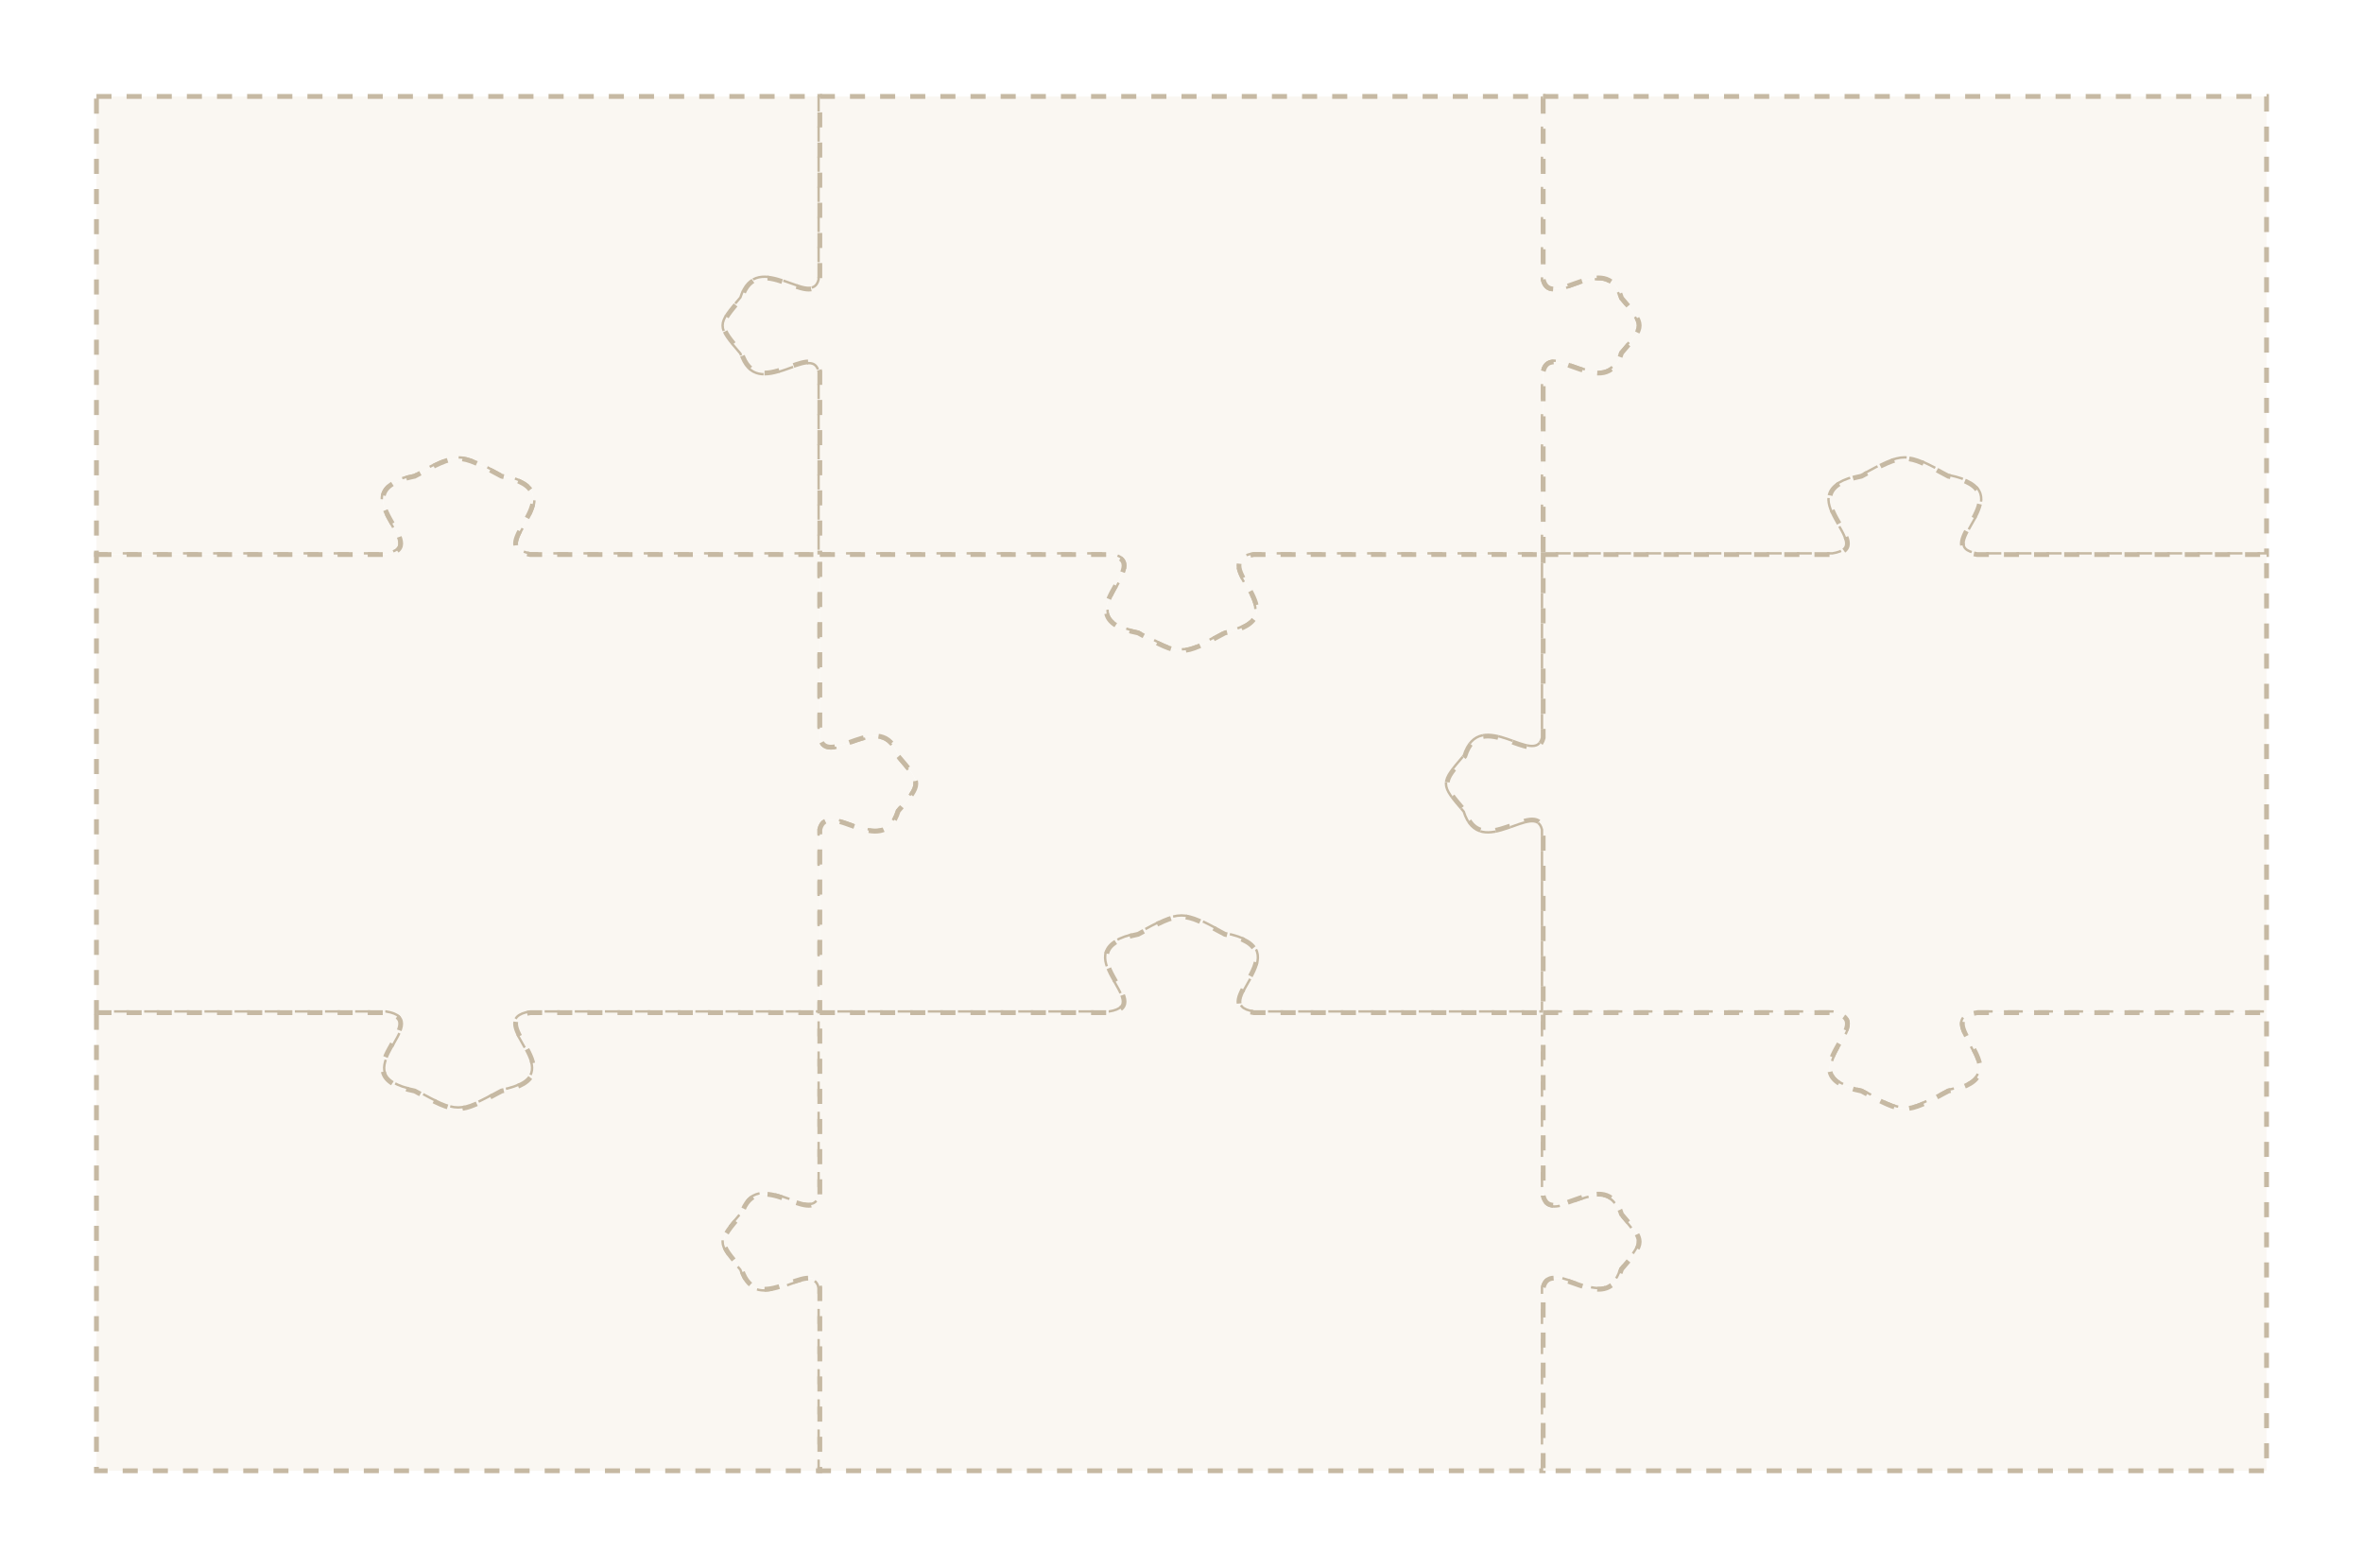
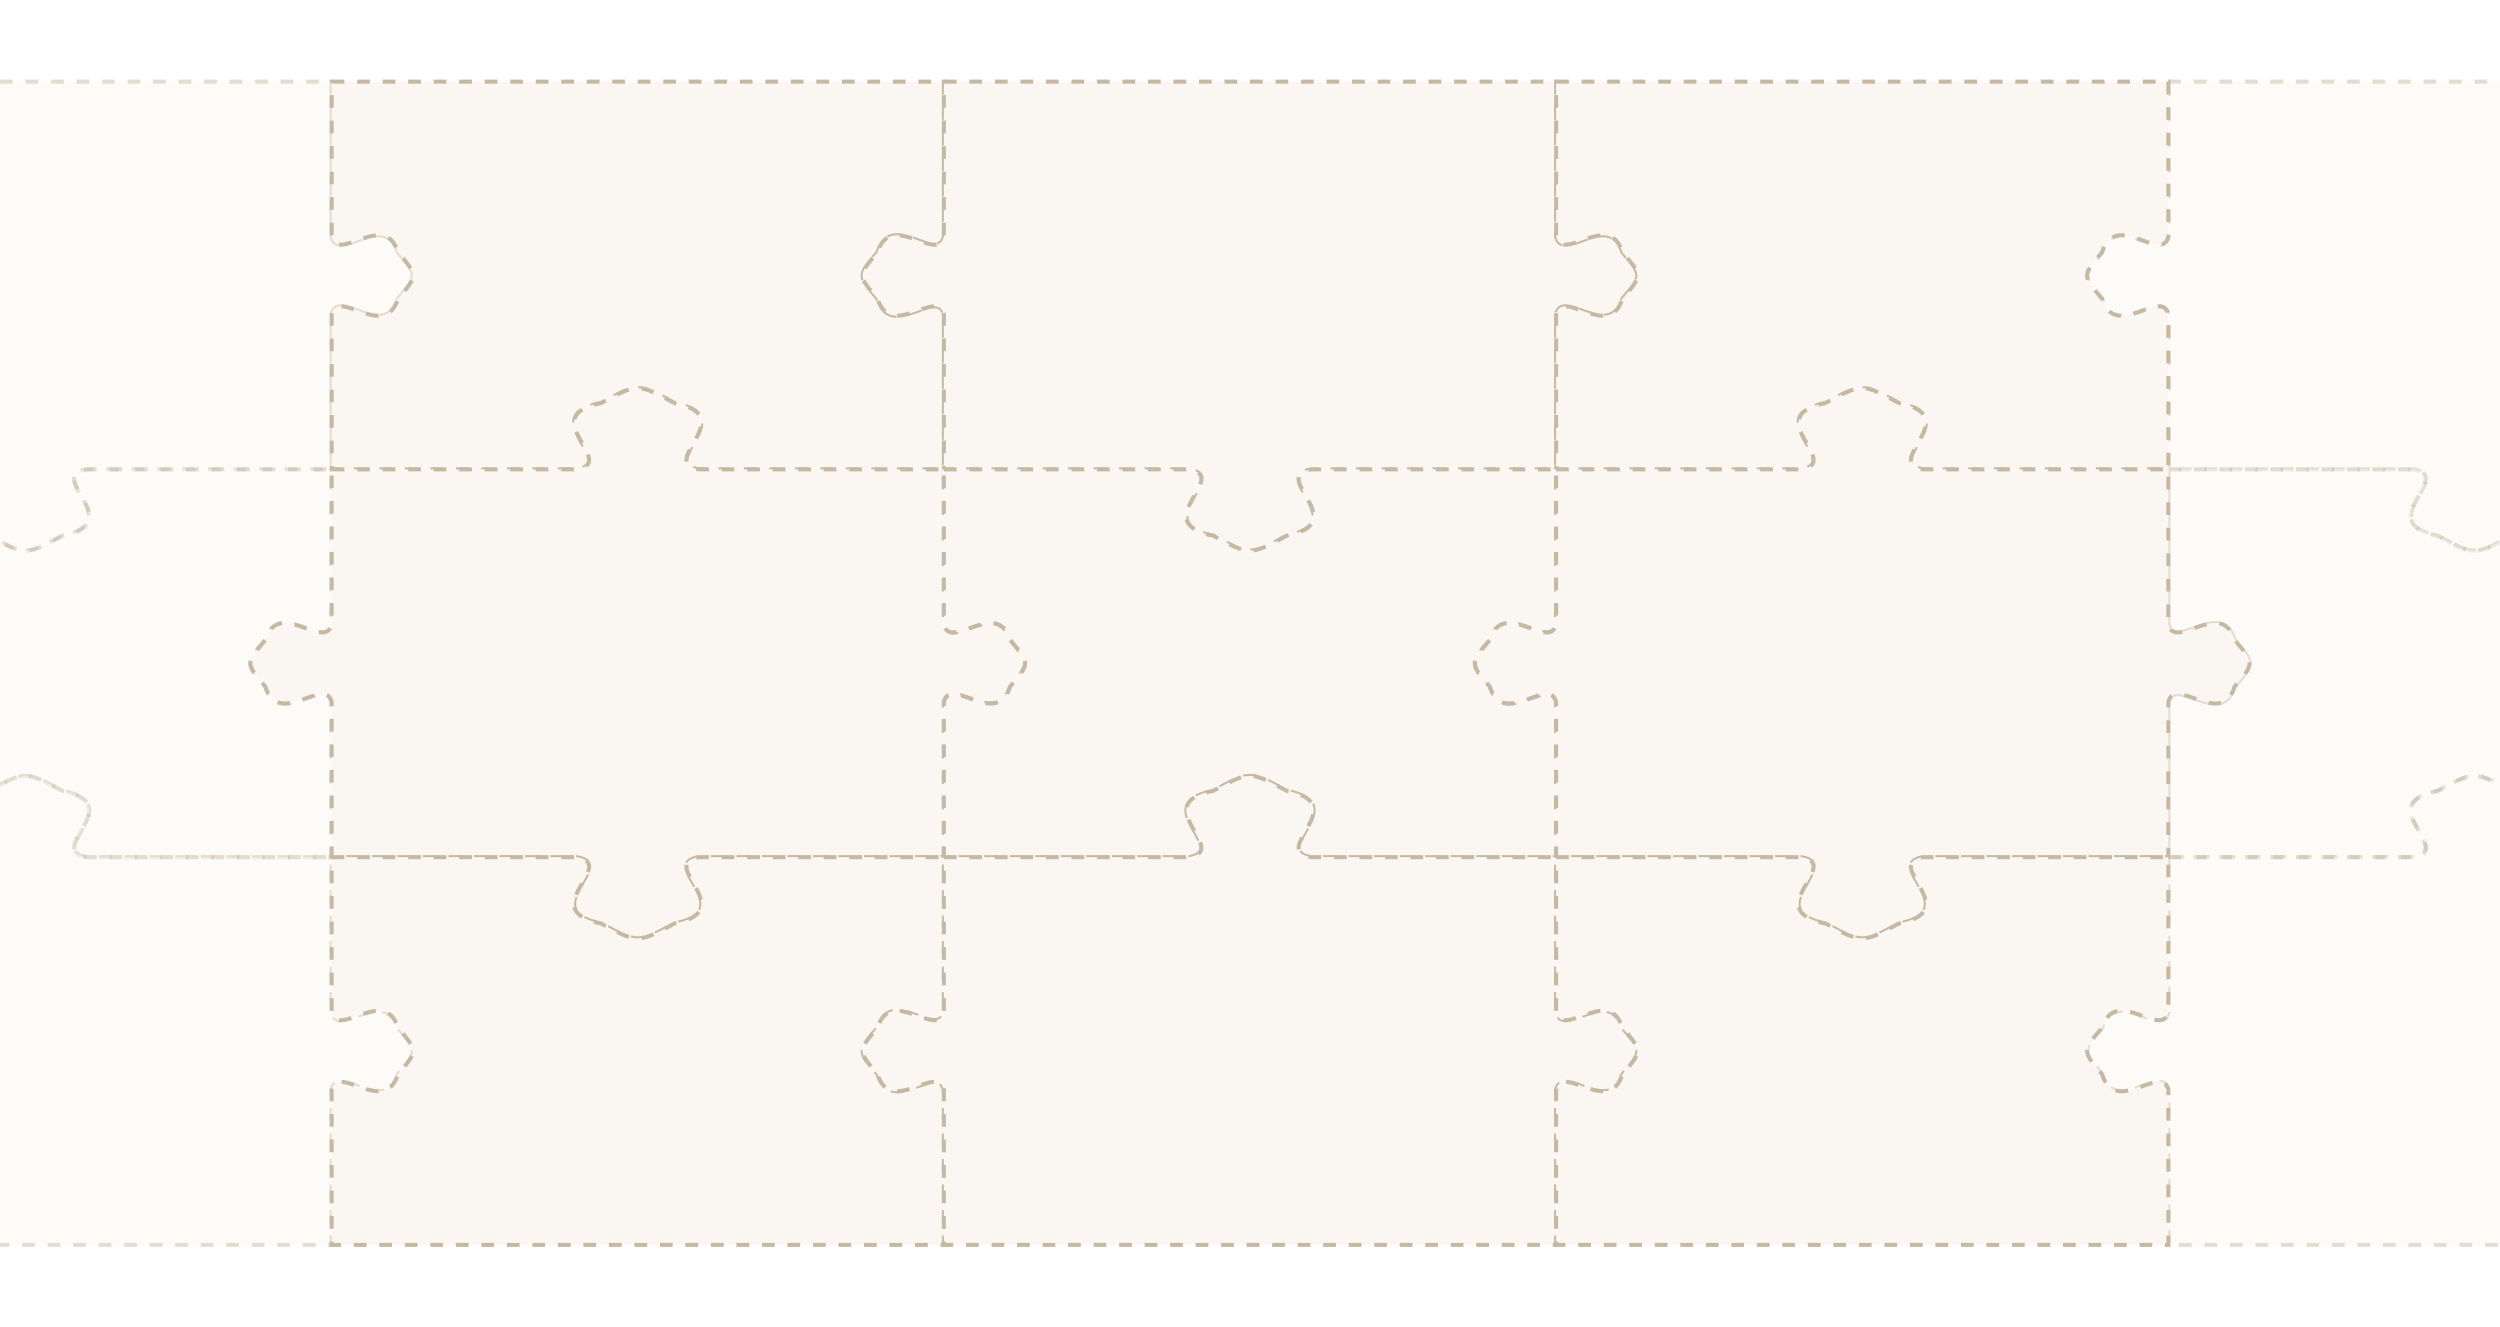
- <svg xmlns="http://www.w3.org/2000/svg" viewBox="0 0 784 520" width="100%" height="100%" font-family="Source Sans Pro,Helvetica,sans-serif">
+ <svg xmlns="http://www.w3.org/2000/svg" viewBox="-98 0 980 520" width="100%" height="100%" font-family="Source Sans Pro,Helvetica,sans-serif">
  <style>a text.name { fill: #8b743d; text-decoration: underline; cursor: pointer; }a:hover text.name { fill: #b39753; }a text.letter { cursor: pointer; text-decoration: underline dotted; }a:hover text.letter { text-decoration: underline; }</style>
-   <path d="M 32 32 L 272.0 32.0 L 272.0 92.8 C 269.4 103.4 251.2 82.2 246.0 98.9 C 238.2 108.0 238.2 108.0 246.0 117.1 C 251.2 133.8 269.4 112.6 272.0 123.2 L 272.0 184.0 L 176.0 184.0 C 159.2 181.4 192.8 163.2 166.4 158.0 C 152.0 150.2 152.0 150.2 137.6 158.0 C 111.2 163.2 144.8 181.4 128.0 184.0 L 32.0 184.0 L 32.0 32.0 Z" fill="#faf7f2" stroke="#c6b9a3" stroke-width="1.6" stroke-dasharray="5 5" />
+   <path d="M -208 32 L 32.0 32.0 L 32.0 92.8 C 34.6 103.4 52.8 82.2 58.0 98.9 C 65.8 108.0 65.8 108.0 58.0 117.1 C 52.8 133.8 34.6 112.6 32.0 123.2 L 32.0 184.0 L -64.0 184.0 C -80.8 186.6 -47.2 204.8 -73.6 210.0 C -88.0 217.8 -88.0 217.8 -102.4 210.0 C -128.8 204.8 -95.2 186.6 -112.0 184.0 L -208.0 184.0 L -208.0 32.0 Z" fill="#faf7f2" stroke="#c6b9a3" stroke-width="1.6" stroke-dasharray="5 5" opacity="0.5" />
+   <path d="M 752 32 L 992.0 32.0 L 992.0 184.0 L 896.0 184.0 C 879.2 186.6 912.8 204.8 886.4 210.0 C 872.0 217.8 872.0 217.8 857.6 210.0 C 831.2 204.8 864.8 186.6 848.0 184.0 L 752.0 184.0 L 752.0 123.2 C 749.4 112.6 731.2 133.8 726.0 117.1 C 718.2 108.0 718.2 108.0 726.0 98.9 C 731.2 82.2 749.4 103.4 752.0 92.8 L 752.0 32.0 Z" fill="#faf7f2" stroke="#c6b9a3" stroke-width="1.6" stroke-dasharray="5 5" opacity="0.5" />
+   <path d="M -208 184 L -112.0 184.0 C -95.2 186.6 -128.8 204.8 -102.4 210.0 C -88.0 217.8 -88.0 217.8 -73.6 210.0 C -47.2 204.8 -80.8 186.6 -64.0 184.0 L 32.0 184.0 L 32.0 244.8 C 29.4 255.4 11.2 234.2 6.0 250.9 C -1.8 260.0 -1.8 260.0 6.0 269.1 C 11.2 285.8 29.4 264.6 32.0 275.2 L 32.0 336.0 L -64.0 336.0 C -80.8 333.4 -47.2 315.2 -73.6 310.0 C -88.0 302.2 -88.0 302.2 -102.4 310.0 C -128.8 315.2 -95.2 333.4 -112.0 336.0 L -208.0 336.0 L -208.0 184.0 Z" fill="#faf7f2" stroke="#c6b9a3" stroke-width="1.6" stroke-dasharray="5 5" opacity="0.5" />
+   <path d="M 752 184 L 848.0 184.0 C 864.8 186.6 831.2 204.8 857.6 210.0 C 872.0 217.8 872.0 217.8 886.4 210.0 C 912.8 204.8 879.2 186.6 896.0 184.0 L 992.0 184.0 L 992.0 336.0 L 896.0 336.0 C 879.2 333.4 912.8 315.2 886.4 310.0 C 872.0 302.2 872.0 302.2 857.6 310.0 C 831.2 315.2 864.8 333.4 848.0 336.0 L 752.0 336.0 L 752.0 275.2 C 754.6 264.6 772.8 285.8 778.0 269.1 C 785.8 260.0 785.8 260.0 778.0 250.9 C 772.8 234.2 754.6 255.4 752.0 244.8 L 752.0 184.0 Z" fill="#faf7f2" stroke="#c6b9a3" stroke-width="1.6" stroke-dasharray="5 5" opacity="0.5" />
+   <path d="M -208 336 L -112.0 336.0 C -95.2 333.4 -128.8 315.2 -102.4 310.0 C -88.0 302.2 -88.0 302.2 -73.6 310.0 C -47.2 315.2 -80.8 333.4 -64.0 336.0 L 32.0 336.0 L 32.0 396.8 C 34.6 407.4 52.8 386.2 58.0 402.9 C 65.8 412.0 65.8 412.0 58.0 421.1 C 52.8 437.8 34.6 416.6 32.0 427.2 L 32.0 488.0 L -208.0 488.0 L -208.0 336.0 Z" fill="#faf7f2" stroke="#c6b9a3" stroke-width="1.6" stroke-dasharray="5 5" opacity="0.5" />
+   <path d="M 752 336 L 848.0 336.0 C 864.8 333.4 831.2 315.2 857.6 310.0 C 872.0 302.2 872.0 302.2 886.4 310.0 C 912.8 315.2 879.2 333.4 896.0 336.0 L 992.0 336.0 L 992.0 488.0 L 752.0 488.0 L 752.0 427.2 C 749.4 416.6 731.2 437.8 726.0 421.1 C 718.2 412.0 718.2 412.0 726.0 402.9 C 731.2 386.2 749.4 407.4 752.0 396.8 L 752.0 336.0 Z" fill="#faf7f2" stroke="#c6b9a3" stroke-width="1.6" stroke-dasharray="5 5" opacity="0.5" />
+   <path d="M 32 32 L 272.0 32.0 L 272.0 92.8 C 269.4 103.4 251.2 82.2 246.0 98.9 C 238.2 108.0 238.2 108.0 246.0 117.1 C 251.2 133.8 269.4 112.6 272.0 123.2 L 272.0 184.0 L 176.0 184.0 C 159.2 181.4 192.8 163.2 166.4 158.0 C 152.0 150.2 152.0 150.2 137.6 158.0 C 111.2 163.2 144.8 181.4 128.0 184.0 L 32.0 184.0 L 32.0 123.2 C 34.6 112.6 52.8 133.8 58.0 117.1 C 65.8 108.0 65.8 108.0 58.0 98.9 C 52.8 82.2 34.6 103.4 32.0 92.8 L 32.0 32.0 Z" fill="#faf7f2" stroke="#c6b9a3" stroke-width="1.6" stroke-dasharray="5 5" />
  <path d="M 272 32 L 512.0 32.0 L 512.0 92.8 C 514.6 103.4 532.8 82.2 538.0 98.9 C 545.8 108.0 545.8 108.0 538.0 117.1 C 532.8 133.8 514.6 112.6 512.0 123.2 L 512.0 184.0 L 416.0 184.0 C 399.2 186.6 432.8 204.8 406.4 210.0 C 392.0 217.8 392.0 217.8 377.6 210.0 C 351.2 204.8 384.8 186.6 368.0 184.0 L 272.0 184.0 L 272.0 123.2 C 269.4 112.6 251.2 133.8 246.0 117.1 C 238.2 108.0 238.2 108.0 246.0 98.9 C 251.2 82.2 269.4 103.4 272.0 92.8 L 272.0 32.0 Z" fill="#faf7f2" stroke="#c6b9a3" stroke-width="1.6" stroke-dasharray="5 5" />
-   <path d="M 512 32 L 752.0 32.0 L 752.0 184.0 L 656.0 184.0 C 639.2 181.4 672.8 163.2 646.4 158.0 C 632.0 150.2 632.0 150.2 617.6 158.0 C 591.2 163.2 624.8 181.4 608.0 184.0 L 512.0 184.0 L 512.0 123.2 C 514.6 112.6 532.8 133.8 538.0 117.1 C 545.8 108.0 545.8 108.0 538.0 98.9 C 532.8 82.2 514.6 103.4 512.0 92.8 L 512.0 32.0 Z" fill="#faf7f2" stroke="#c6b9a3" stroke-width="1.6" stroke-dasharray="5 5" />
-   <path d="M 32 184 L 128.0 184.0 C 144.8 181.4 111.2 163.2 137.6 158.0 C 152.0 150.2 152.0 150.2 166.4 158.0 C 192.8 163.2 159.2 181.4 176.0 184.0 L 272.0 184.0 L 272.0 244.8 C 274.6 255.4 292.8 234.2 298.0 250.9 C 305.8 260.0 305.8 260.0 298.0 269.1 C 292.8 285.8 274.6 264.6 272.0 275.2 L 272.0 336.0 L 176.0 336.0 C 159.2 338.6 192.8 356.8 166.4 362.0 C 152.0 369.8 152.0 369.8 137.6 362.0 C 111.2 356.8 144.8 338.6 128.0 336.0 L 32.0 336.0 L 32.0 184.0 Z" fill="#faf7f2" stroke="#c6b9a3" stroke-width="1.6" stroke-dasharray="5 5" />
+   <path d="M 512 32 L 752.0 32.0 L 752.0 92.8 C 749.4 103.4 731.2 82.2 726.0 98.9 C 718.2 108.0 718.2 108.0 726.0 117.1 C 731.2 133.8 749.4 112.6 752.0 123.2 L 752.0 184.0 L 656.0 184.0 C 639.2 181.4 672.8 163.2 646.4 158.0 C 632.0 150.2 632.0 150.2 617.6 158.0 C 591.2 163.2 624.8 181.4 608.0 184.0 L 512.0 184.0 L 512.0 123.2 C 514.6 112.6 532.8 133.8 538.0 117.1 C 545.8 108.0 545.8 108.0 538.0 98.9 C 532.8 82.2 514.6 103.4 512.0 92.8 L 512.0 32.0 Z" fill="#faf7f2" stroke="#c6b9a3" stroke-width="1.6" stroke-dasharray="5 5" />
+   <path d="M 32 184 L 128.0 184.0 C 144.8 181.4 111.2 163.2 137.6 158.0 C 152.0 150.2 152.0 150.2 166.4 158.0 C 192.8 163.2 159.2 181.4 176.0 184.0 L 272.0 184.0 L 272.0 244.8 C 274.6 255.4 292.8 234.2 298.0 250.9 C 305.8 260.0 305.8 260.0 298.0 269.1 C 292.8 285.8 274.6 264.6 272.0 275.2 L 272.0 336.0 L 176.0 336.0 C 159.2 338.6 192.8 356.8 166.4 362.0 C 152.0 369.8 152.0 369.8 137.6 362.0 C 111.2 356.8 144.8 338.6 128.0 336.0 L 32.0 336.0 L 32.0 275.2 C 29.4 264.6 11.2 285.8 6.0 269.1 C -1.8 260.0 -1.8 260.0 6.0 250.9 C 11.2 234.2 29.4 255.4 32.0 244.8 L 32.0 184.0 Z" fill="#faf7f2" stroke="#c6b9a3" stroke-width="1.6" stroke-dasharray="5 5" />
  <path d="M 272 184 L 368.0 184.0 C 384.8 186.6 351.2 204.8 377.6 210.0 C 392.0 217.8 392.0 217.8 406.4 210.0 C 432.8 204.8 399.2 186.6 416.0 184.0 L 512.0 184.0 L 512.0 244.8 C 509.4 255.4 491.2 234.2 486.0 250.9 C 478.2 260.0 478.2 260.0 486.0 269.1 C 491.2 285.8 509.4 264.6 512.0 275.2 L 512.0 336.0 L 416.0 336.0 C 399.2 333.4 432.8 315.2 406.4 310.0 C 392.0 302.2 392.0 302.2 377.6 310.0 C 351.2 315.2 384.8 333.4 368.0 336.0 L 272.0 336.0 L 272.0 275.2 C 274.6 264.6 292.8 285.8 298.0 269.1 C 305.8 260.0 305.8 260.0 298.0 250.9 C 292.8 234.2 274.6 255.4 272.0 244.8 L 272.0 184.0 Z" fill="#faf7f2" stroke="#c6b9a3" stroke-width="1.6" stroke-dasharray="5 5" />
-   <path d="M 512 184 L 608.0 184.0 C 624.8 181.4 591.2 163.2 617.6 158.0 C 632.0 150.2 632.0 150.2 646.4 158.0 C 672.8 163.2 639.2 181.4 656.0 184.0 L 752.0 184.0 L 752.0 336.0 L 656.0 336.0 C 639.2 338.6 672.8 356.8 646.4 362.0 C 632.0 369.8 632.0 369.8 617.6 362.0 C 591.2 356.8 624.8 338.6 608.0 336.0 L 512.0 336.0 L 512.0 275.2 C 509.4 264.6 491.2 285.8 486.0 269.1 C 478.2 260.0 478.2 260.0 486.0 250.9 C 491.2 234.2 509.4 255.4 512.0 244.8 L 512.0 184.0 Z" fill="#faf7f2" stroke="#c6b9a3" stroke-width="1.6" stroke-dasharray="5 5" />
-   <path d="M 32 336 L 128.0 336.0 C 144.8 338.6 111.2 356.8 137.6 362.0 C 152.0 369.8 152.0 369.8 166.4 362.0 C 192.8 356.8 159.2 338.6 176.0 336.0 L 272.0 336.0 L 272.0 396.8 C 269.4 407.4 251.2 386.2 246.0 402.9 C 238.2 412.0 238.2 412.0 246.0 421.1 C 251.2 437.8 269.4 416.6 272.0 427.2 L 272.0 488.0 L 32.0 488.0 L 32.0 336.0 Z" fill="#faf7f2" stroke="#c6b9a3" stroke-width="1.6" stroke-dasharray="5 5" />
+   <path d="M 512 184 L 608.0 184.0 C 624.8 181.4 591.2 163.2 617.6 158.0 C 632.0 150.2 632.0 150.2 646.4 158.0 C 672.8 163.2 639.2 181.4 656.0 184.0 L 752.0 184.0 L 752.0 244.8 C 754.6 255.4 772.8 234.2 778.0 250.9 C 785.8 260.0 785.8 260.0 778.0 269.1 C 772.8 285.8 754.6 264.6 752.0 275.2 L 752.0 336.0 L 656.0 336.0 C 639.2 338.6 672.8 356.8 646.4 362.0 C 632.0 369.8 632.0 369.8 617.6 362.0 C 591.2 356.8 624.8 338.6 608.0 336.0 L 512.0 336.0 L 512.0 275.2 C 509.4 264.6 491.2 285.8 486.0 269.1 C 478.2 260.0 478.2 260.0 486.0 250.9 C 491.2 234.2 509.4 255.4 512.0 244.8 L 512.0 184.0 Z" fill="#faf7f2" stroke="#c6b9a3" stroke-width="1.6" stroke-dasharray="5 5" />
+   <path d="M 32 336 L 128.0 336.0 C 144.8 338.6 111.2 356.8 137.6 362.0 C 152.0 369.8 152.0 369.8 166.4 362.0 C 192.8 356.8 159.2 338.6 176.0 336.0 L 272.0 336.0 L 272.0 396.8 C 269.4 407.4 251.2 386.2 246.0 402.9 C 238.2 412.0 238.2 412.0 246.0 421.1 C 251.2 437.8 269.4 416.6 272.0 427.2 L 272.0 488.0 L 32.0 488.0 L 32.0 427.2 C 34.6 416.6 52.8 437.8 58.0 421.1 C 65.8 412.0 65.8 412.0 58.0 402.9 C 52.8 386.2 34.6 407.4 32.0 396.8 L 32.0 336.0 Z" fill="#faf7f2" stroke="#c6b9a3" stroke-width="1.6" stroke-dasharray="5 5" />
  <path d="M 272 336 L 368.0 336.0 C 384.8 333.4 351.2 315.2 377.6 310.0 C 392.0 302.2 392.0 302.2 406.4 310.0 C 432.8 315.2 399.2 333.4 416.0 336.0 L 512.0 336.0 L 512.0 396.8 C 514.6 407.4 532.8 386.2 538.0 402.9 C 545.8 412.0 545.8 412.0 538.0 421.1 C 532.8 437.8 514.6 416.6 512.0 427.2 L 512.0 488.0 L 272.0 488.0 L 272.0 427.2 C 269.4 416.6 251.2 437.8 246.0 421.1 C 238.2 412.0 238.2 412.0 246.0 402.9 C 251.2 386.2 269.4 407.4 272.0 396.8 L 272.0 336.0 Z" fill="#faf7f2" stroke="#c6b9a3" stroke-width="1.6" stroke-dasharray="5 5" />
-   <path d="M 512 336 L 608.0 336.0 C 624.8 338.6 591.2 356.8 617.6 362.0 C 632.0 369.8 632.0 369.8 646.4 362.0 C 672.8 356.8 639.2 338.6 656.0 336.0 L 752.0 336.0 L 752.0 488.0 L 512.0 488.0 L 512.0 427.2 C 514.6 416.6 532.8 437.8 538.0 421.1 C 545.8 412.0 545.8 412.0 538.0 402.9 C 532.8 386.2 514.6 407.4 512.0 396.8 L 512.0 336.0 Z" fill="#faf7f2" stroke="#c6b9a3" stroke-width="1.6" stroke-dasharray="5 5" />
+   <path d="M 512 336 L 608.0 336.0 C 624.8 338.6 591.2 356.8 617.6 362.0 C 632.0 369.8 632.0 369.8 646.4 362.0 C 672.8 356.8 639.2 338.6 656.0 336.0 L 752.0 336.0 L 752.0 396.8 C 749.4 407.4 731.2 386.2 726.0 402.9 C 718.2 412.0 718.2 412.0 726.0 421.1 C 731.2 437.8 749.4 416.6 752.0 427.2 L 752.0 488.0 L 512.0 488.0 L 512.0 427.2 C 514.6 416.6 532.8 437.8 538.0 421.1 C 545.8 412.0 545.8 412.0 538.0 402.9 C 532.8 386.2 514.6 407.4 512.0 396.8 L 512.0 336.0 Z" fill="#faf7f2" stroke="#c6b9a3" stroke-width="1.6" stroke-dasharray="5 5" />
</svg>
